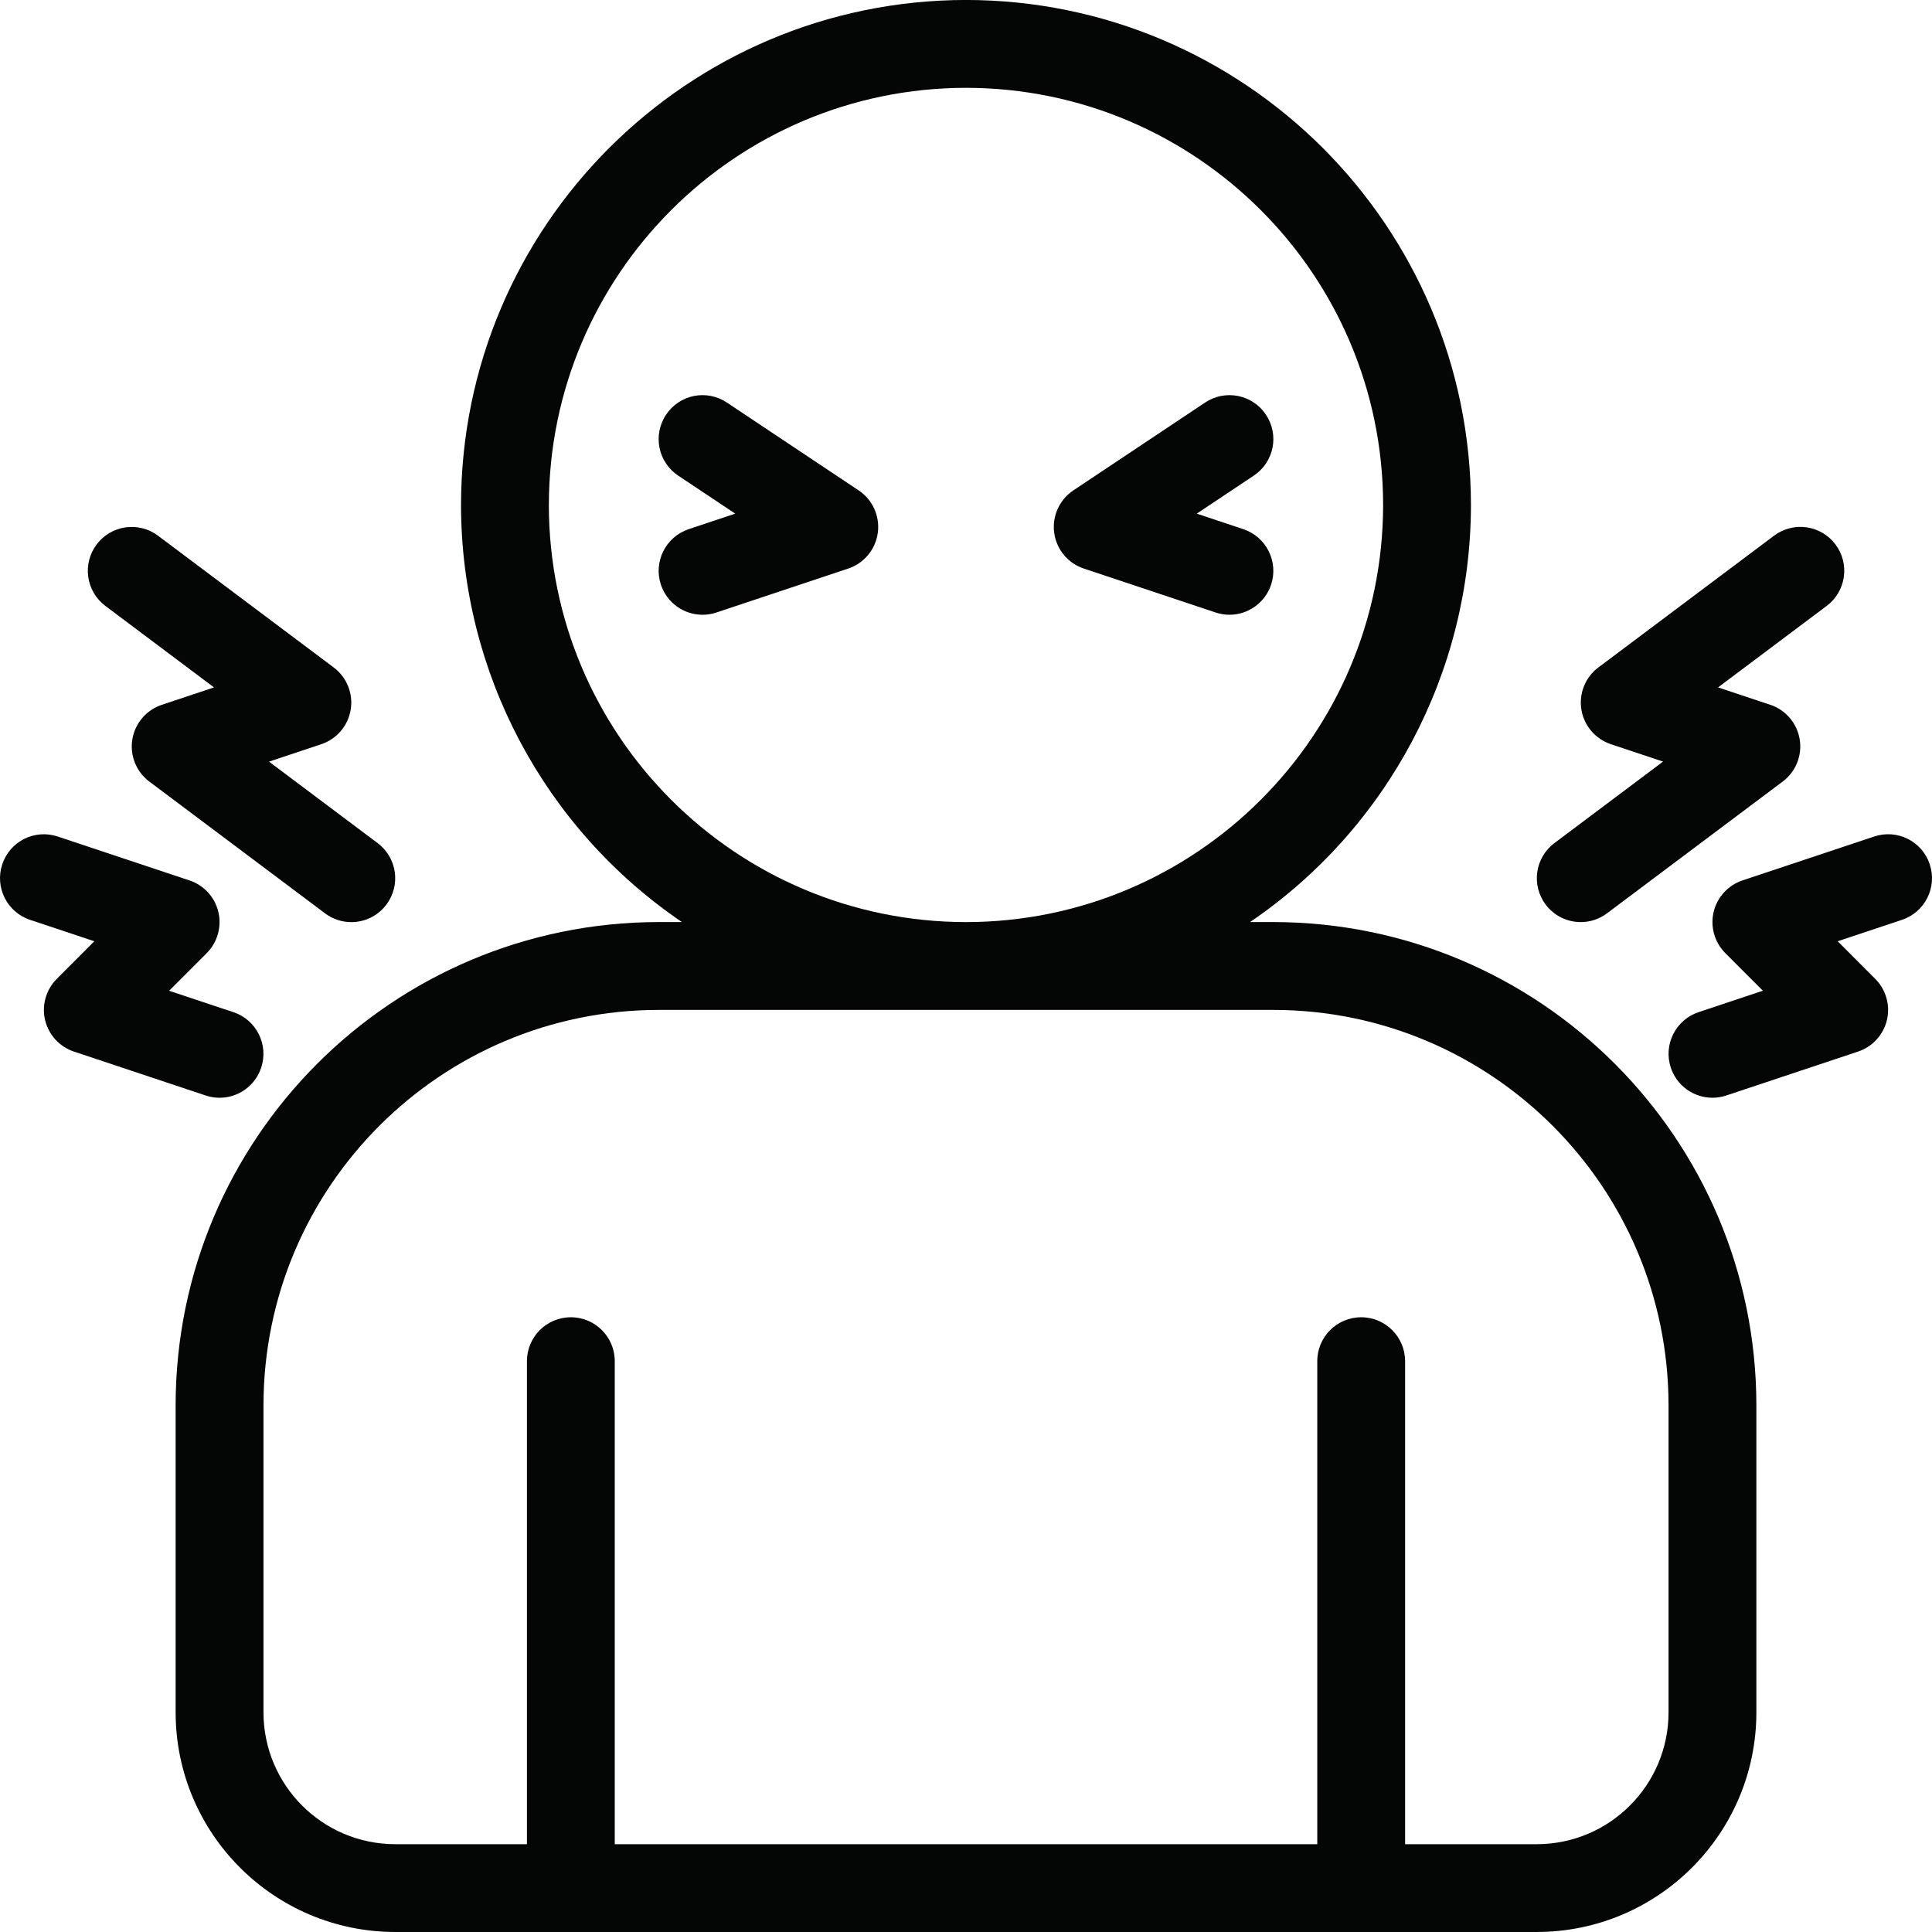
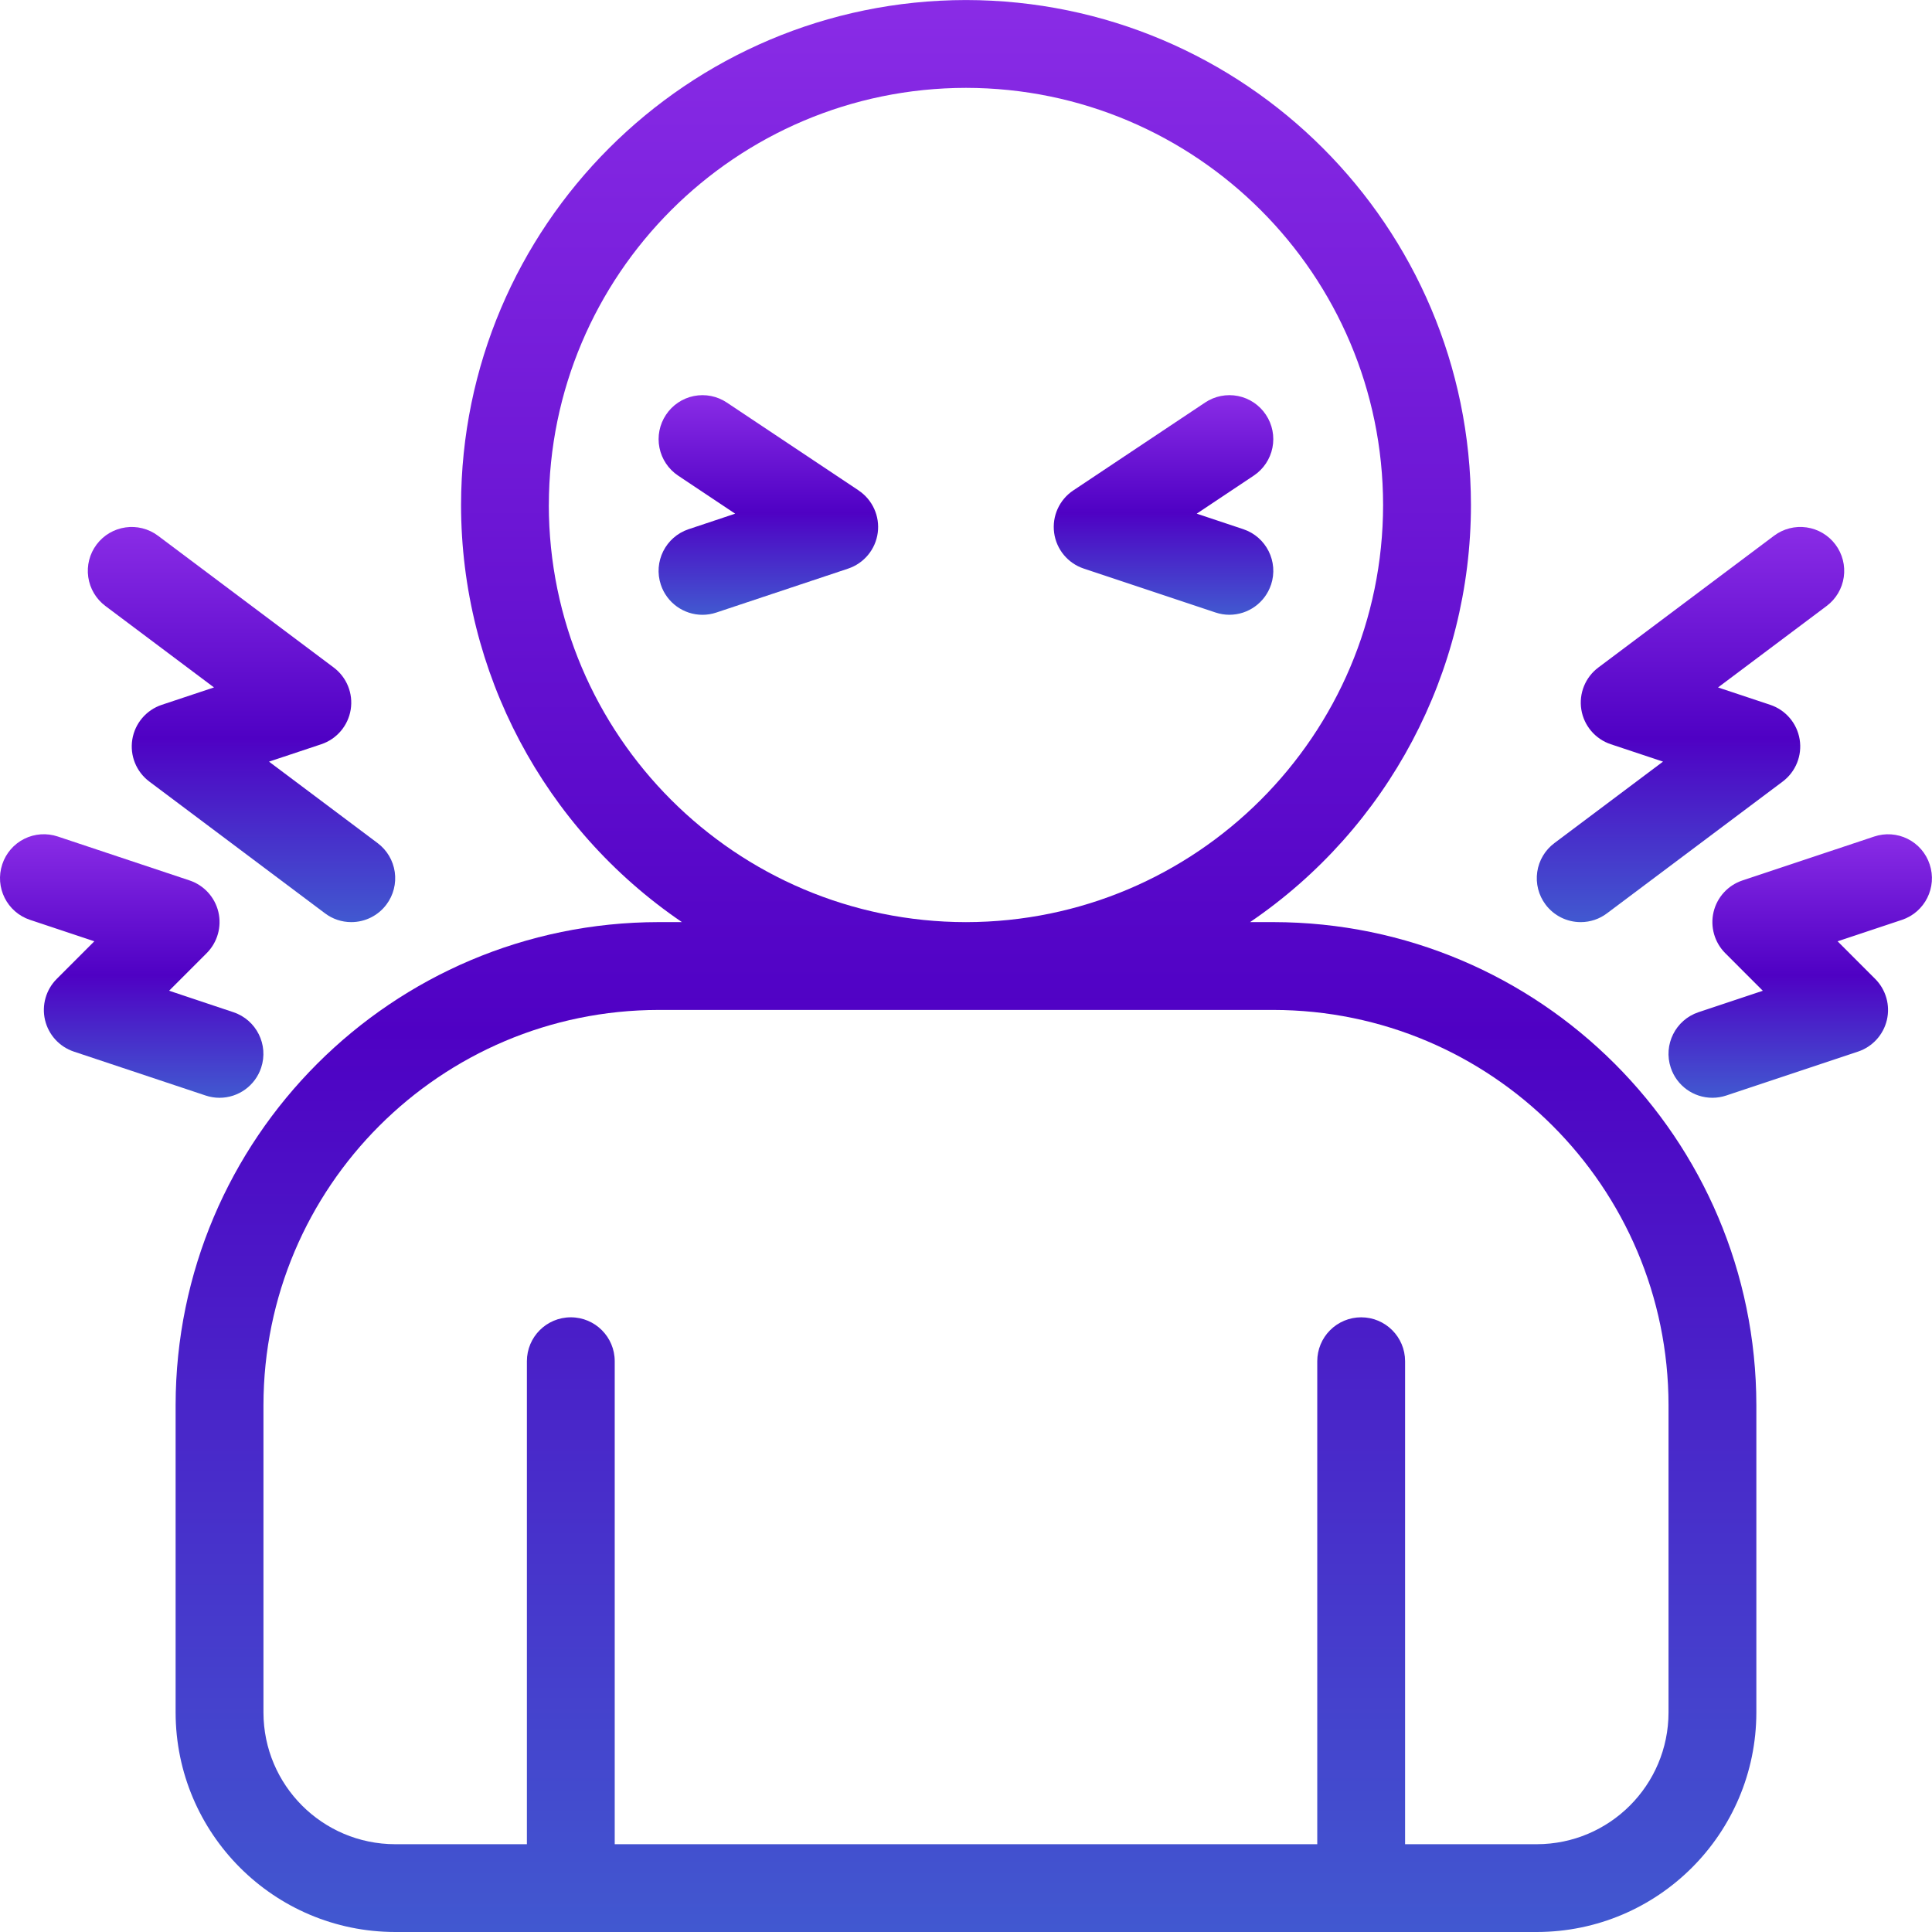
- <svg xmlns="http://www.w3.org/2000/svg" width="197.187" height="197.187" viewBox="0 0 197.187 197.187">
-   <g id="dor_no_corpo" data-name="dor no corpo" transform="translate(-20.223 -17.292)">
-     <g id="dor_no_corpo-2" data-name="dor no corpo" transform="translate(20.223 17.292)">
-       <path id="Caminho_37" data-name="Caminho 37" d="M1395.8-127.632a4.485,4.485,0,0,0-2.833-5.671l-4.752-1.584,5.821-3.881a4.477,4.477,0,0,0,1.243-6.214,4.468,4.468,0,0,0-6.214-1.242l-13.444,8.962a4.484,4.484,0,0,0-1.958,4.323,4.479,4.479,0,0,0,3.024,3.657l13.446,4.482a4.447,4.447,0,0,0,1.418.233A4.484,4.484,0,0,0,1395.8-127.632Z" transform="translate(-1266.069 187.311)" fill="#040505" />
-       <path id="Caminho_38" data-name="Caminho 38" d="M1370.63-137.261l-13.444-8.962a4.465,4.465,0,0,0-6.214,1.242,4.477,4.477,0,0,0,1.243,6.214l5.821,3.881-4.752,1.584a4.484,4.484,0,0,0-2.833,5.671,4.482,4.482,0,0,0,4.249,3.066,4.445,4.445,0,0,0,1.418-.233l13.446-4.482a4.481,4.481,0,0,0,3.024-3.657A4.483,4.483,0,0,0,1370.63-137.261Z" transform="translate(-1282.995 187.311)" fill="#040505" />
-       <path id="Caminho_39" data-name="Caminho 39" d="M1403.13-100.634a4.478,4.478,0,0,0,3.589,1.792,4.436,4.436,0,0,0,2.683-.9l17.926-13.444a4.477,4.477,0,0,0,1.737-4.3,4.485,4.485,0,0,0-3-3.534l-5.332-1.777,11.082-8.313a4.476,4.476,0,0,0,.9-6.274,4.471,4.471,0,0,0-6.271-.894l-17.926,13.444a4.478,4.478,0,0,0-1.737,4.3,4.483,4.483,0,0,0,3.005,3.532l5.332,1.778-11.082,8.313A4.478,4.478,0,0,0,1403.13-100.634Z" transform="translate(-1245.38 192.954)" fill="#040505" />
-       <path id="Caminho_40" data-name="Caminho 40" d="M1436.692-117.907a4.464,4.464,0,0,0-5.667-2.833l-13.444,4.48a4.487,4.487,0,0,0-2.945,3.222,4.487,4.487,0,0,0,1.194,4.2l3.834,3.836-6.565,2.188a4.481,4.481,0,0,0-2.831,5.669,4.478,4.478,0,0,0,4.249,3.066,4.453,4.453,0,0,0,1.418-.233l13.444-4.48a4.487,4.487,0,0,0,2.945-3.221,4.489,4.489,0,0,0-1.194-4.2l-3.834-3.837,6.566-2.188A4.481,4.481,0,0,0,1436.692-117.907Z" transform="translate(-1239.737 206.119)" fill="#040505" />
-       <path id="Caminho_41" data-name="Caminho 41" d="M1343.24-120.532a4.477,4.477,0,0,0-1.737-4.3l-17.926-13.444a4.48,4.48,0,0,0-6.272.894,4.478,4.478,0,0,0,.9,6.274l11.082,8.313-5.331,1.777a4.486,4.486,0,0,0-3.005,3.534,4.477,4.477,0,0,0,1.737,4.3l17.926,13.444a4.437,4.437,0,0,0,2.683.9,4.472,4.472,0,0,0,3.588-1.792,4.476,4.476,0,0,0-.9-6.274l-11.082-8.313,5.33-1.778A4.483,4.483,0,0,0,1343.24-120.532Z" transform="translate(-1307.445 192.955)" fill="#040505" />
-       <path id="Caminho_42" data-name="Caminho 42" d="M1311.438-117.907a4.481,4.481,0,0,0,2.831,5.669l6.565,2.188L1317-106.211a4.489,4.489,0,0,0-1.194,4.2,4.487,4.487,0,0,0,2.945,3.221l13.444,4.48a4.452,4.452,0,0,0,1.418.233,4.479,4.479,0,0,0,4.25-3.066,4.481,4.481,0,0,0-2.831-5.669L1328.467-105l3.834-3.836a4.491,4.491,0,0,0,1.194-4.2,4.486,4.486,0,0,0-2.945-3.222l-13.444-4.48A4.466,4.466,0,0,0,1311.438-117.907Z" transform="translate(-1311.206 206.119)" fill="#040505" />
-       <path id="Caminho_43" data-name="Caminho 43" d="M1321.609-26.977V4.393A22.434,22.434,0,0,0,1344.017,26.8h116.521a22.435,22.435,0,0,0,22.408-22.408v-31.37a49.354,49.354,0,0,0-49.3-49.3h-2.376a51.515,51.515,0,0,0,22.544-42.574,51.6,51.6,0,0,0-51.538-51.538,51.6,51.6,0,0,0-51.538,51.538,51.514,51.514,0,0,0,22.544,42.574h-2.376A49.353,49.353,0,0,0,1321.609-26.977Zm38.094-91.87a42.623,42.623,0,0,1,42.574-42.576,42.623,42.623,0,0,1,42.574,42.576,42.622,42.622,0,0,1-42.574,42.574A42.622,42.622,0,0,1,1359.7-118.848Zm73.944,51.536a40.379,40.379,0,0,1,40.334,40.334V4.393a13.46,13.46,0,0,1-13.444,13.446h-13.444v-49.3a4.481,4.481,0,0,0-4.482-4.48,4.479,4.479,0,0,0-4.482,4.48v49.3h-71.7v-49.3a4.48,4.48,0,0,0-4.482-4.48,4.48,4.48,0,0,0-4.482,4.48v49.3h-13.444a13.46,13.46,0,0,1-13.444-13.446v-31.37a40.379,40.379,0,0,1,40.334-40.334Z" transform="translate(-1303.684 170.386)" fill="#040505" />
+ <svg xmlns="http://www.w3.org/2000/svg" width="199.992" height="200" viewBox="0 0 199.992 200">
+   <defs>
+     <linearGradient id="linear-gradient" x1="0.5" x2="0.5" y2="1" gradientUnits="objectBoundingBox">
+       <stop offset="0" stop-color="#8a2ce6" />
+       <stop offset="0.535" stop-color="#4f01c4" />
+       <stop offset="1" stop-color="#4159d0" />
+     </linearGradient>
+   </defs>
+   <g id="dor_no_corpo" data-name="dor no corpo" transform="translate(-20.513 -17.534)">
+     <g id="dor_no_corpo-2" data-name="dor no corpo" transform="translate(20.511 17.538)">
+       <path id="Caminho_37" data-name="Caminho 37" d="M1415.691-129.451a4.549,4.549,0,0,0-2.873-5.752l-4.82-1.607,5.9-3.936a4.54,4.54,0,0,0,1.937-2.89,4.541,4.541,0,0,0-.676-3.413,4.532,4.532,0,0,0-2.889-1.941,4.532,4.532,0,0,0-3.413.681l-13.635,9.09a4.548,4.548,0,0,0-1.986,4.385,4.543,4.543,0,0,0,3.067,3.709l13.638,4.546a4.511,4.511,0,0,0,1.438.236,4.548,4.548,0,0,0,4.309-3.109Z" transform="translate(-1284.111 189.98)" fill="url(#linear-gradient)" />
+       <path id="Caminho_38" data-name="Caminho 38" d="M1390.162-139.217l-13.635-9.09a4.529,4.529,0,0,0-3.414-.682,4.529,4.529,0,0,0-2.889,1.942,4.541,4.541,0,0,0-.677,3.413,4.541,4.541,0,0,0,1.937,2.89l5.9,3.936-4.82,1.607a4.548,4.548,0,0,0-2.873,5.752,4.546,4.546,0,0,0,4.309,3.11,4.508,4.508,0,0,0,1.438-.236l13.638-4.546a4.545,4.545,0,0,0,3.067-3.709,4.547,4.547,0,0,0-1.986-4.386Z" transform="translate(-1301.278 189.98)" fill="url(#linear-gradient)" />
+       <path id="Caminho_39" data-name="Caminho 39" d="M1423.125-102.068a4.541,4.541,0,0,0,3.64,1.818,4.5,4.5,0,0,0,2.721-.913l18.182-13.636a4.541,4.541,0,0,0,1.762-4.361,4.549,4.549,0,0,0-3.043-3.584l-5.408-1.8,11.24-8.431a4.54,4.54,0,0,0,1.777-2.992,4.539,4.539,0,0,0-.864-3.371,4.534,4.534,0,0,0-2.992-1.774,4.534,4.534,0,0,0-3.368.867l-18.182,13.636a4.542,4.542,0,0,0-1.762,4.361,4.546,4.546,0,0,0,3.048,3.582l5.408,1.8-11.24,8.431a4.541,4.541,0,0,0-1.781,2.993,4.541,4.541,0,0,0,.862,3.374Z" transform="translate(-1263.127 195.704)" fill="url(#linear-gradient)" />
+       <path id="Caminho_40" data-name="Caminho 40" d="M1457.163-119.587a4.527,4.527,0,0,0-2.276-2.633,4.528,4.528,0,0,0-3.472-.24l-13.635,4.544a4.551,4.551,0,0,0-2.987,3.268,4.551,4.551,0,0,0,1.211,4.26l3.889,3.891-6.658,2.219a4.545,4.545,0,0,0-2.871,5.75,4.542,4.542,0,0,0,4.31,3.11,4.518,4.518,0,0,0,1.438-.236l13.635-4.544a4.551,4.551,0,0,0,2.987-3.267,4.553,4.553,0,0,0-1.211-4.26l-3.889-3.892,6.66-2.219a4.545,4.545,0,0,0,2.87-5.75Z" transform="translate(-1257.404 209.056)" fill="url(#linear-gradient)" />
+       <path id="Caminho_41" data-name="Caminho 41" d="M1362.382-122.25a4.541,4.541,0,0,0-1.762-4.361l-18.182-13.636a4.544,4.544,0,0,0-6.361.907,4.542,4.542,0,0,0-.863,3.371,4.542,4.542,0,0,0,1.776,2.992l11.24,8.431-5.407,1.8a4.55,4.55,0,0,0-3.048,3.584,4.541,4.541,0,0,0,1.762,4.361l18.182,13.636a4.5,4.5,0,0,0,2.721.913,4.536,4.536,0,0,0,3.639-1.818,4.54,4.54,0,0,0,.864-3.371,4.539,4.539,0,0,0-1.777-2.992l-11.24-8.431,5.406-1.8a4.547,4.547,0,0,0,3.05-3.585Z" transform="translate(-1326.076 195.705)" fill="url(#linear-gradient)" />
+       <path id="Caminho_42" data-name="Caminho 42" d="M1330.128-119.587a4.545,4.545,0,0,0,2.871,5.75l6.658,2.219-3.891,3.894a4.553,4.553,0,0,0-1.211,4.26,4.551,4.551,0,0,0,2.987,3.267l13.635,4.544a4.516,4.516,0,0,0,1.438.236,4.543,4.543,0,0,0,4.311-3.11,4.545,4.545,0,0,0-2.872-5.75L1347.4-106.5l3.889-3.891a4.555,4.555,0,0,0,1.211-4.26,4.55,4.55,0,0,0-2.987-3.268l-13.635-4.544a4.53,4.53,0,0,0-3.472.239,4.53,4.53,0,0,0-2.277,2.632Z" transform="translate(-1329.891 209.056)" fill="url(#linear-gradient)" />
+       <path id="Caminho_43" data-name="Caminho 43" d="M1340.443-27.361V4.456a22.754,22.754,0,0,0,22.73,22.726h118.181a22.755,22.755,0,0,0,22.727-22.727V-27.362a50.058,50.058,0,0,0-50-50h-2.41a52.249,52.249,0,0,0,22.865-43.181,52.336,52.336,0,0,0-52.272-52.272,52.335,52.335,0,0,0-52.272,52.272,52.248,52.248,0,0,0,22.865,43.181h-2.41A50.056,50.056,0,0,0,1340.443-27.361Zm38.637-93.179a43.23,43.23,0,0,1,43.181-43.183,43.23,43.23,0,0,1,43.181,43.183,43.229,43.229,0,0,1-43.181,43.181,43.229,43.229,0,0,1-43.185-43.182Zm75,52.27a40.955,40.955,0,0,1,40.909,40.909V4.456a13.652,13.652,0,0,1-13.635,13.638h-13.636v-50a4.545,4.545,0,0,0-4.545-4.544,4.543,4.543,0,0,0-3.215,1.33,4.543,4.543,0,0,0-1.332,3.214v50H1385.9v-50a4.544,4.544,0,0,0-4.546-4.544,4.544,4.544,0,0,0-4.546,4.544v50h-13.635a13.652,13.652,0,0,1-13.636-13.638V-27.361a40.955,40.955,0,0,1,40.909-40.909Z" transform="translate(-1322.262 172.814)" fill="url(#linear-gradient)" />
    </g>
  </g>
</svg>
